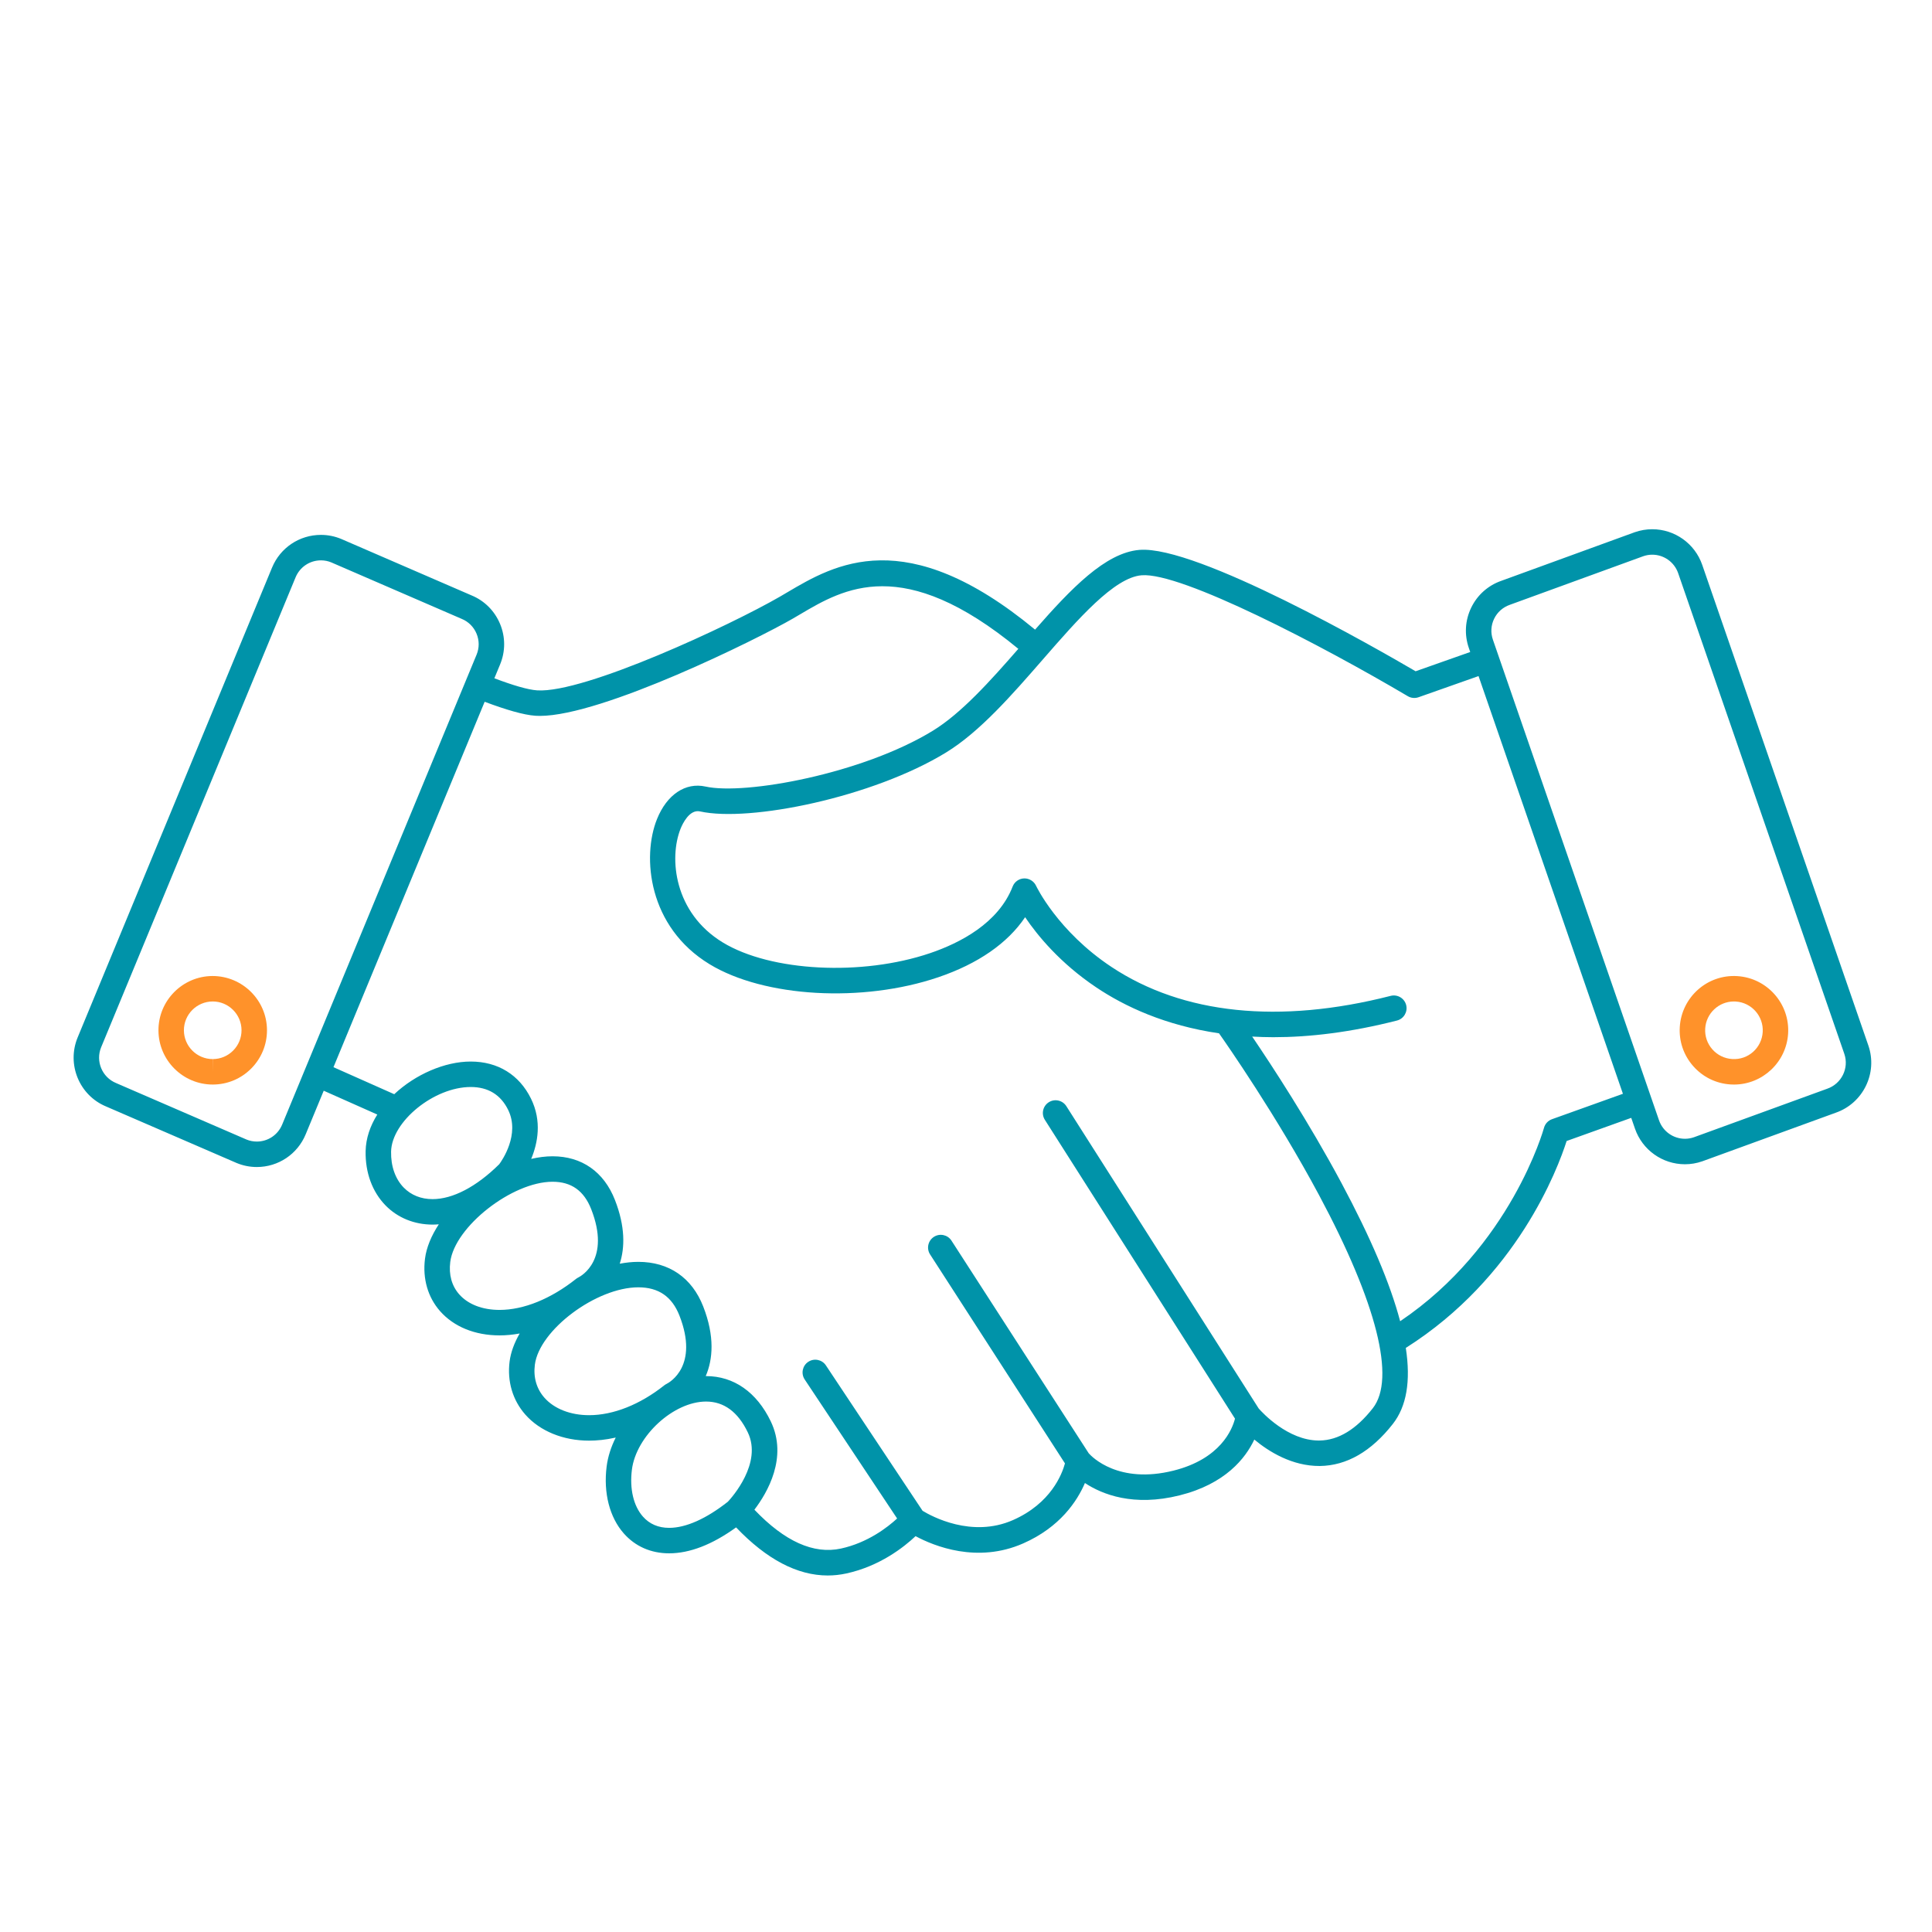
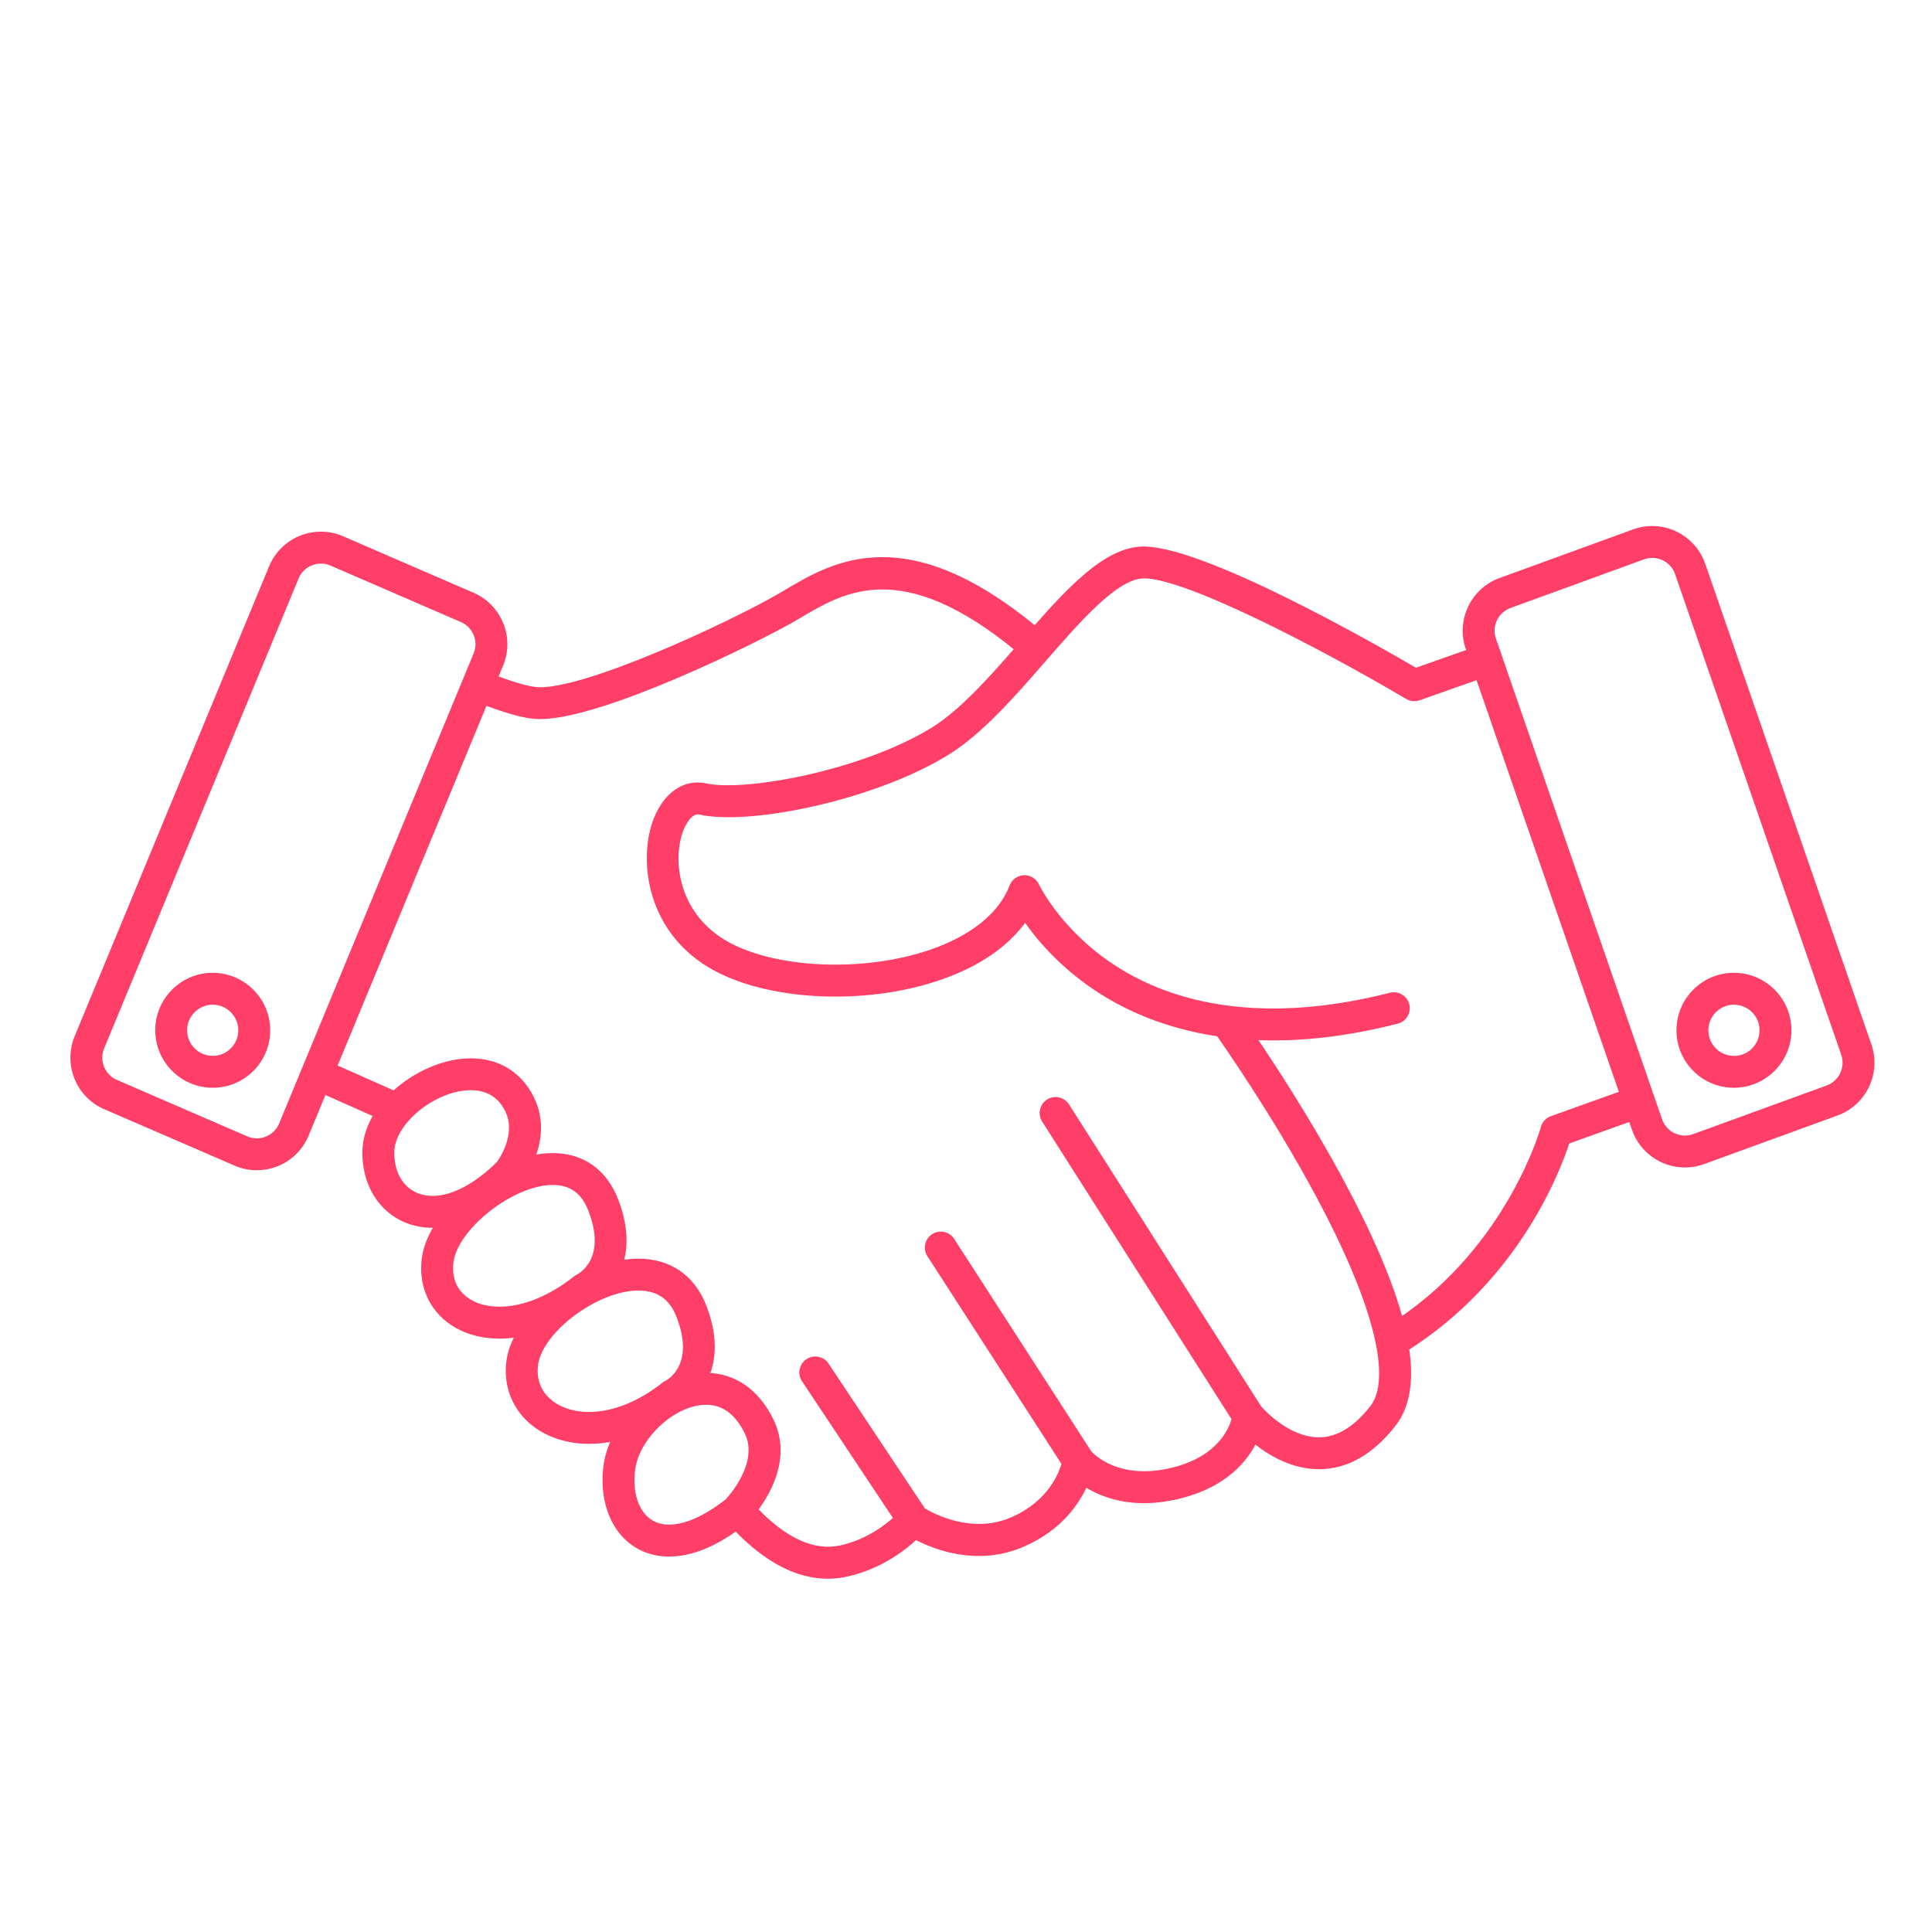
<svg xmlns="http://www.w3.org/2000/svg" version="1.1" id="Layer_1" x="0px" y="0px" width="300px" height="300px" viewBox="0 0 300 300" enable-background="new 0 0 300 300" xml:space="preserve">
  <g>
    <g>
-       <path fill="#0093A9" d="M290.117,162.343l-25.798-74.635c-1.145-3.306-4.263-5.529-7.76-5.529c-0.912,0-1.814,0.152-2.714,0.463    l-20.688,7.535c-2.073,0.716-3.744,2.196-4.703,4.168c-0.959,1.973-1.092,4.201-0.374,6.273l0.215,0.625l-8.479,2.99    c-5.952-3.485-34.001-19.59-42.892-18.845c-5.293,0.441-10.616,6.023-16.198,12.381c-20.123-16.634-31.146-10.124-38.494-5.783    c-0.376,0.223-0.741,0.44-1.099,0.646c-7.675,4.442-30.38,15.046-37.724,14.567c-1.454-0.096-3.8-0.801-6.644-1.875l0.891-2.152    c0.837-2.026,0.837-4.258-0.004-6.284c-0.84-2.025-2.419-3.604-4.414-4.428l-20.266-8.778c-1.003-0.414-2.058-0.625-3.136-0.625    c-3.334,0-6.314,1.991-7.59,5.074l-30.19,72.967c-1.729,4.183,0.266,8.995,4.417,10.715l20.267,8.775    c1.003,0.415,2.057,0.626,3.136,0.626h0c3.335,0,6.314-1.992,7.589-5.074l2.803-6.774l8.319,3.7    c-1.1,1.749-1.774,3.679-1.813,5.685c-0.065,3.334,1.038,6.329,3.103,8.437c1.876,1.913,4.464,2.966,7.287,2.967h0.002    c0.304,0,0.631-0.017,0.97-0.043c-1.15,1.758-1.923,3.587-2.145,5.354c-0.388,3.087,0.445,5.974,2.344,8.129    c2.141,2.427,5.421,3.764,9.238,3.764h0.001c1.021,0,2.066-0.104,3.121-0.295c-0.829,1.438-1.384,2.916-1.567,4.364    c-0.387,3.08,0.481,6,2.442,8.225c2.271,2.574,5.881,4.05,9.904,4.05c1.166,0,2.566-0.124,4.136-0.479    c-0.722,1.439-1.218,2.959-1.413,4.496c-0.514,4.098,0.456,7.885,2.663,10.387c1.784,2.022,4.22,3.092,7.046,3.092h0.001    c3.201,0,6.692-1.354,10.393-4.026c4.742,4.963,9.503,7.467,14.226,7.467c0.965,0,1.928-0.104,2.889-0.313    c5.215-1.135,8.961-4.1,10.753-5.793c2.875,1.542,9.57,4.271,16.713,1.126c5.721-2.518,8.379-6.563,9.587-9.377    c2.688,1.775,7.535,3.706,14.711,1.913c7.082-1.771,10.215-5.744,11.591-8.663c2.244,1.874,5.868,4.133,10.166,4.106    c4.173-0.051,7.99-2.247,11.344-6.53c2.129-2.72,2.804-6.635,2.013-11.804c17.27-10.934,23.59-27.798,24.973-32.131l10.032-3.594    l0.579,1.675c1.144,3.308,4.261,5.53,7.76,5.53c0.913,0,1.813-0.151,2.712-0.465l20.691-7.532    C289.316,171.306,291.597,166.621,290.117,162.343 M283.718,169.061l-20.691,7.533c-0.451,0.157-0.919,0.235-1.39,0.235    c-1.814,0-3.431-1.151-4.024-2.867l-25.797-74.635c-0.372-1.074-0.304-2.23,0.194-3.253c0.498-1.022,1.363-1.789,2.468-2.171    l20.69-7.535c0.452-0.156,0.92-0.236,1.392-0.236c1.813,0,3.431,1.153,4.024,2.87l25.799,74.632    C287.147,165.853,285.966,168.283,283.718,169.061 M39.876,177.261c-0.557,0-1.104-0.11-1.595-0.313l-20.264-8.775    c-2.17-0.899-3.205-3.394-2.308-5.563l30.19-72.966c0.662-1.599,2.207-2.633,3.937-2.633c0.556,0,1.103,0.11,1.595,0.313    L71.697,96.1c1.051,0.434,1.869,1.252,2.304,2.302c0.437,1.051,0.438,2.207,0.002,3.258l-30.191,72.968    C43.151,176.228,41.606,177.261,39.876,177.261 M103.908,237.244c-1.682,0-3.055-0.592-4.081-1.755    c-1.458-1.653-2.08-4.306-1.706-7.279c0.658-5.239,6.472-10.578,11.52-10.578c2.772,0,4.952,1.612,6.479,4.789    c2.289,4.765-2.461,10.087-3.093,10.763C109.651,235.841,106.5,237.244,103.908,237.244L103.908,237.244z M83.051,211.921    c0.677-5.396,9.54-12.027,16.071-12.027c3.139,0,5.229,1.442,6.387,4.405c3.031,7.758-1.485,10.326-1.989,10.583    c-0.132,0.064-0.258,0.142-0.374,0.233c-3.767,2.989-7.911,4.634-11.671,4.634c-2.889,0-5.419-0.989-6.939-2.714    C83.317,215.654,82.803,213.886,83.051,211.921 M77.574,203.403c-2.666,0-4.893-0.86-6.272-2.424    c-1.156-1.312-1.635-3.046-1.387-5.021c0.688-5.471,9.595-12.457,15.885-12.457c2.919,0,4.884,1.398,6.008,4.273    c3.03,7.757-1.485,10.325-1.989,10.582c-0.133,0.063-0.258,0.142-0.374,0.233C85.531,201.695,81.314,203.403,77.574,203.403    L77.574,203.403z M67.165,186.2c-1.779-0.001-3.323-0.617-4.464-1.781c-1.317-1.342-2.018-3.328-1.974-5.591    c0.091-4.692,6.677-10.039,12.366-10.039c2.697,0,4.651,1.194,5.811,3.549c1.879,3.818-0.964,7.877-1.382,8.44    c-3.532,3.497-7.206,5.422-10.355,5.422H67.165z M213.169,218.668c-2.574,3.286-5.354,4.974-8.262,5.015    c-0.038,0.001-0.077,0.002-0.114,0.002c-4.807-0.001-8.8-4.355-9.345-4.978l-29.867-46.943c-0.588-0.922-1.811-1.191-2.729-0.606    c-0.922,0.587-1.192,1.808-0.606,2.729l29.523,46.4c-0.425,1.664-2.238,6.243-9.548,8.071c-8.549,2.137-12.676-2.142-13.16-2.688    l-21.314-33.021c-0.592-0.918-1.815-1.181-2.733-0.59c-0.917,0.593-1.181,1.817-0.588,2.733l20.941,32.444    c-0.456,1.682-2.196,6.215-8.077,8.804c-6.406,2.818-12.657-0.604-14.034-1.445l-15.01-22.578    c-0.604-0.91-1.833-1.155-2.741-0.553c-0.909,0.605-1.156,1.832-0.552,2.74l14.352,21.587c-1.5,1.381-4.575,3.766-8.729,4.669    c-4.234,0.918-8.742-1.11-13.433-6.036c2.015-2.641,5.227-8.128,2.541-13.715c-2.178-4.533-5.744-7.029-10.042-7.029    c-0.019,0-0.038,0.001-0.057,0.001c1.118-2.593,1.42-6.18-0.393-10.819c-1.744-4.463-5.32-6.921-10.069-6.921    c-0.946,0-1.915,0.104-2.891,0.287c0.81-2.498,0.863-5.782-0.742-9.892c-1.71-4.379-5.151-6.789-9.69-6.789    c-1.077,0-2.19,0.145-3.317,0.409c1.005-2.416,1.699-5.846-0.032-9.364c-1.827-3.711-5.151-5.756-9.358-5.756    c-4.033,0-8.6,2.001-11.876,5.071l-9.436-4.195l23.477-56.742c3.265,1.228,6.057,2.052,7.893,2.173    c0.217,0.014,0.445,0.021,0.681,0.021c9.722,0,33.821-11.949,39.283-15.11c0.368-0.212,0.744-0.435,1.129-0.663    c6.759-3.994,15.958-9.417,33.882,5.36c-4.363,5-8.853,10.008-13.284,12.722c-10.911,6.682-29.155,10.021-35.283,8.663    c-3.122-0.69-6.01,1.246-7.542,5.056c-2.357,5.862-1.38,16.729,8.17,22.533c8.472,5.149,23.742,6.02,35.516,2.02    c6.166-2.094,10.754-5.279,13.479-9.32c1.928,2.854,5.437,7.131,11.028,10.885c4.443,2.984,10.713,5.915,19.078,7.142    c1.127,1.601,8.917,12.76,15.541,25.136C213.791,202.344,216.754,214.091,213.169,218.668 M240.992,173.789    c-0.609,0.217-1.075,0.722-1.243,1.347c-0.051,0.189-5.147,18.444-22.335,30.024c-1.542-5.847-4.574-12.981-9.116-21.47    c-5.092-9.51-10.854-18.303-13.86-22.731c1.068,0.057,2.155,0.098,3.281,0.098c5.642,0,12.026-0.756,19.205-2.589    c1.057-0.271,1.695-1.349,1.425-2.406c-0.271-1.057-1.35-1.694-2.405-1.425c-17.274,4.417-32.264,2.863-43.349-4.488    c-8.371-5.552-11.682-12.532-11.712-12.598c-0.332-0.723-1.081-1.174-1.855-1.151c-0.795,0.023-1.497,0.52-1.784,1.261    c-2.211,5.702-8.188,8.771-12.813,10.341c-10.601,3.6-24.74,2.873-32.191-1.655c-7.574-4.603-8.392-13.109-6.555-17.68    c0.29-0.719,1.366-3.034,3.018-2.67c7.683,1.706,26.824-2.183,38.205-9.154c5.241-3.208,10.232-8.939,15.059-14.482    c5.431-6.233,11.045-12.678,15.288-13.031c6.149-0.525,28.105,10.945,41.349,18.774c0.503,0.298,1.112,0.357,1.663,0.164    l9.32-3.287l22.42,64.861L240.992,173.789z" />
-       <path fill="#FF922A" d="M277.656,160.514c0.295-4.636-3.238-8.648-7.877-8.943c-4.673-0.303-8.648,3.271-8.942,7.876    c-0.144,2.247,0.599,4.413,2.086,6.103s3.544,2.699,5.789,2.842c0.182,0.011,0.362,0.017,0.543,0.017    C273.683,168.407,277.374,164.939,277.656,160.514 M265.89,162.937c-0.79-0.897-1.183-2.047-1.106-3.239    c0.148-2.35,2.108-4.19,4.459-4.19c0.096,0,0.191,0.003,0.287,0.009c2.462,0.156,4.337,2.287,4.182,4.748    c-0.155,2.445-2.245,4.349-4.749,4.18C267.771,164.369,266.679,163.833,265.89,162.937" />
-       <path fill="#FF922A" d="M41.457,159.946c-0.019-4.627-3.8-8.392-8.458-8.392c-4.647,0.019-8.413,3.813-8.394,8.458    c0.019,4.629,3.798,8.395,8.424,8.395h0.035c2.251-0.009,4.363-0.893,5.95-2.492C40.597,164.318,41.465,162.199,41.457,159.946     M33.048,164.454l-0.02,1.977v-1.977c-2.455,0-4.46-1.999-4.471-4.456c-0.01-2.466,1.989-4.481,4.473-4.491    c2.456,0,4.464,1.999,4.474,4.455c0.005,1.195-0.457,2.321-1.298,3.169C35.365,163.979,34.243,164.448,33.048,164.454" />
+       <path fill="#FF3F68" stroke="#FF3F68" stroke-miterlimit="10" d="M290.117,162.343l-25.799-74.635    c-1.145-3.306-4.262-5.529-7.76-5.529c-0.912,0-1.813,0.152-2.713,0.463l-20.688,7.535c-2.073,0.716-3.744,2.196-4.703,4.168    c-0.959,1.973-1.093,4.201-0.374,6.273l0.215,0.625l-8.479,2.99c-5.953-3.485-34.002-19.59-42.893-18.845    c-5.293,0.441-10.615,6.023-16.197,12.381c-20.124-16.634-31.146-10.124-38.495-5.783c-0.376,0.223-0.741,0.44-1.099,0.646    c-7.675,4.442-30.38,15.046-37.724,14.567c-1.454-0.096-3.8-0.801-6.644-1.875l0.891-2.152c0.837-2.026,0.837-4.258-0.004-6.284    c-0.84-2.025-2.419-3.604-4.414-4.428l-20.266-8.778c-1.003-0.414-2.058-0.625-3.136-0.625c-3.334,0-6.314,1.991-7.59,5.074    l-30.19,72.967c-1.729,4.184,0.266,8.995,4.417,10.715l20.267,8.775c1.003,0.415,2.057,0.626,3.136,0.626l0,0    c3.335,0,6.314-1.991,7.589-5.073l2.803-6.774l8.319,3.7c-1.1,1.748-1.774,3.679-1.813,5.685    c-0.065,3.334,1.038,6.329,3.103,8.437c1.876,1.914,4.464,2.967,7.287,2.967h0.002c0.304,0,0.631-0.016,0.97-0.043    c-1.15,1.759-1.923,3.588-2.145,5.354c-0.388,3.087,0.445,5.974,2.344,8.129c2.141,2.427,5.421,3.765,9.238,3.765h0.001    c1.021,0,2.066-0.104,3.121-0.295c-0.829,1.438-1.384,2.916-1.567,4.363c-0.387,3.08,0.481,6,2.442,8.225    c2.271,2.574,5.881,4.051,9.904,4.051c1.166,0,2.566-0.124,4.136-0.479c-0.722,1.438-1.218,2.959-1.413,4.495    c-0.514,4.099,0.456,7.886,2.663,10.388c1.784,2.021,4.22,3.092,7.046,3.092h0.001c3.201,0,6.692-1.354,10.393-4.026    c4.742,4.963,9.503,7.468,14.226,7.468c0.965,0,1.928-0.104,2.889-0.313c5.215-1.136,8.961-4.101,10.753-5.793    c2.875,1.542,9.57,4.271,16.713,1.126c5.721-2.518,8.379-6.563,9.587-9.377c2.688,1.775,7.535,3.705,14.712,1.912    c7.081-1.771,10.215-5.743,11.59-8.662c2.244,1.874,5.869,4.133,10.166,4.105c4.174-0.051,7.99-2.246,11.344-6.529    c2.13-2.721,2.805-6.635,2.014-11.805c17.27-10.934,23.59-27.798,24.973-32.131l10.032-3.594l0.579,1.675    c1.145,3.308,4.262,5.53,7.76,5.53c0.913,0,1.813-0.151,2.713-0.465l20.69-7.532C289.316,171.307,291.598,166.621,290.117,162.343     M283.718,169.061l-20.69,7.533c-0.451,0.157-0.92,0.235-1.391,0.235c-1.814,0-3.431-1.151-4.023-2.867l-25.797-74.635    c-0.373-1.074-0.305-2.23,0.193-3.253c0.498-1.022,1.363-1.789,2.469-2.171l20.689-7.535c0.452-0.156,0.92-0.236,1.393-0.236    c1.813,0,3.431,1.153,4.023,2.87l25.799,74.632C287.146,165.854,285.966,168.283,283.718,169.061 M39.876,177.261    c-0.557,0-1.104-0.11-1.595-0.313l-20.264-8.775c-2.17-0.899-3.205-3.394-2.308-5.563l30.19-72.965    c0.662-1.599,2.207-2.633,3.937-2.633c0.556,0,1.103,0.11,1.595,0.313L71.697,96.1c1.051,0.434,1.869,1.252,2.304,2.302    c0.437,1.051,0.438,2.207,0.002,3.258l-30.191,72.968C43.151,176.229,41.606,177.261,39.876,177.261 M103.908,237.244    c-1.682,0-3.055-0.592-4.081-1.755c-1.458-1.653-2.08-4.306-1.706-7.279c0.658-5.239,6.472-10.578,11.52-10.578    c2.772,0,4.952,1.612,6.479,4.789c2.289,4.765-2.461,10.087-3.093,10.763C109.651,235.841,106.5,237.244,103.908,237.244    L103.908,237.244z M83.051,211.921c0.677-5.396,9.54-12.026,16.071-12.026c3.139,0,5.229,1.441,6.387,4.404    c3.031,7.758-1.485,10.326-1.989,10.583c-0.132,0.064-0.258,0.142-0.374,0.233c-3.767,2.988-7.911,4.634-11.671,4.634    c-2.889,0-5.419-0.989-6.939-2.714C83.317,215.654,82.803,213.886,83.051,211.921 M77.574,203.402    c-2.666,0-4.893-0.859-6.272-2.424c-1.156-1.312-1.635-3.045-1.387-5.021c0.688-5.472,9.595-12.457,15.885-12.457    c2.919,0,4.884,1.397,6.008,4.272c3.03,7.758-1.485,10.326-1.989,10.582c-0.133,0.063-0.258,0.143-0.374,0.233    C85.531,201.695,81.314,203.402,77.574,203.402L77.574,203.402z M67.165,186.2c-1.779-0.001-3.323-0.617-4.464-1.781    c-1.317-1.342-2.018-3.328-1.974-5.591c0.091-4.692,6.677-10.039,12.366-10.039c2.697,0,4.651,1.193,5.811,3.549    c1.879,3.818-0.964,7.877-1.382,8.439c-3.532,3.498-7.206,5.423-10.355,5.423H67.165L67.165,186.2z M213.169,218.668    c-2.573,3.286-5.354,4.975-8.262,5.016c-0.038,0-0.077,0.002-0.114,0.002c-4.807-0.002-8.8-4.355-9.345-4.979l-29.867-46.943    c-0.588-0.922-1.812-1.19-2.729-0.605c-0.922,0.587-1.191,1.808-0.605,2.729l29.523,46.4c-0.426,1.664-2.238,6.243-9.549,8.07    c-8.549,2.138-12.676-2.142-13.16-2.688l-21.313-33.021c-0.592-0.918-1.815-1.181-2.733-0.59    c-0.917,0.594-1.181,1.817-0.588,2.733l20.941,32.444c-0.456,1.682-2.196,6.215-8.077,8.804    c-6.406,2.817-12.657-0.604-14.034-1.444l-15.01-22.578c-0.604-0.91-1.833-1.156-2.741-0.554c-0.909,0.604-1.156,1.832-0.552,2.74    l14.352,21.587c-1.5,1.381-4.575,3.766-8.729,4.669c-4.234,0.918-8.742-1.11-13.433-6.036c2.015-2.641,5.227-8.128,2.541-13.715    c-2.178-4.533-5.744-7.029-10.042-7.029c-0.019,0-0.038,0.002-0.057,0.002c1.118-2.594,1.42-6.181-0.393-10.819    c-1.744-4.464-5.32-6.921-10.069-6.921c-0.946,0-1.915,0.104-2.891,0.287c0.81-2.498,0.863-5.782-0.742-9.893    c-1.71-4.379-5.151-6.789-9.69-6.789c-1.077,0-2.19,0.145-3.317,0.409c1.005-2.416,1.699-5.847-0.032-9.364    c-1.827-3.711-5.151-5.756-9.358-5.756c-4.033,0-8.6,2.001-11.876,5.071l-9.436-4.195l23.477-56.742    c3.265,1.228,6.057,2.052,7.893,2.173c0.217,0.014,0.445,0.021,0.681,0.021c9.722,0,33.821-11.949,39.283-15.11    c0.368-0.212,0.744-0.435,1.129-0.663c6.759-3.994,15.958-9.417,33.882,5.36c-4.362,5-8.853,10.008-13.284,12.722    c-10.911,6.682-29.155,10.021-35.283,8.663c-3.122-0.69-6.01,1.246-7.542,5.056c-2.357,5.862-1.38,16.729,8.17,22.533    c8.472,5.149,23.742,6.02,35.516,2.02c6.166-2.094,10.754-5.279,13.479-9.32c1.928,2.854,5.438,7.131,11.028,10.886    c4.442,2.983,10.713,5.914,19.078,7.142c1.127,1.601,8.917,12.76,15.541,25.136C213.791,202.344,216.754,214.091,213.169,218.668     M240.992,173.789c-0.609,0.217-1.075,0.722-1.243,1.347c-0.051,0.189-5.147,18.444-22.335,30.024    c-1.542-5.848-4.574-12.98-9.116-21.471c-5.092-9.51-10.854-18.303-13.86-22.73c1.068,0.057,2.155,0.098,3.281,0.098    c5.643,0,12.026-0.756,19.205-2.589c1.057-0.271,1.695-1.349,1.426-2.405c-0.271-1.058-1.351-1.694-2.406-1.426    c-17.273,4.417-32.264,2.863-43.348-4.488c-8.371-5.552-11.683-12.532-11.713-12.598c-0.332-0.723-1.08-1.174-1.855-1.151    c-0.795,0.023-1.496,0.52-1.783,1.261c-2.211,5.702-8.188,8.771-12.813,10.341c-10.601,3.6-24.74,2.873-32.191-1.655    c-7.574-4.603-8.392-13.109-6.555-17.68c0.29-0.719,1.366-3.034,3.018-2.67c7.683,1.706,26.824-2.183,38.205-9.154    c5.24-3.208,10.232-8.939,15.059-14.482c5.432-6.233,11.045-12.678,15.288-13.031c6.149-0.525,28.104,10.945,41.349,18.774    c0.504,0.298,1.112,0.357,1.664,0.164l9.319-3.287l22.42,64.861L240.992,173.789z" />
+       <path fill="#FF3F68" stroke="#FF3F68" stroke-miterlimit="10" d="M277.656,160.514c0.295-4.636-3.238-8.647-7.877-8.942    c-4.674-0.304-8.648,3.271-8.942,7.876c-0.144,2.246,0.599,4.412,2.086,6.103s3.544,2.699,5.789,2.843    c0.183,0.01,0.362,0.017,0.543,0.017C273.684,168.407,277.374,164.939,277.656,160.514 M265.891,162.938    c-0.791-0.897-1.184-2.047-1.106-3.239c0.147-2.351,2.108-4.19,4.459-4.19c0.096,0,0.19,0.003,0.287,0.01    c2.462,0.155,4.337,2.287,4.182,4.748c-0.155,2.444-2.245,4.349-4.749,4.18C267.771,164.369,266.68,163.833,265.891,162.938" />
+       <path fill="#FF3F68" stroke="#FF3F68" stroke-miterlimit="10" d="M41.457,159.945c-0.019-4.627-3.8-8.391-8.458-8.391    c-4.647,0.019-8.413,3.813-8.394,8.457c0.019,4.629,3.798,8.396,8.424,8.396h0.035c2.251-0.009,4.363-0.894,5.95-2.492    C40.597,164.318,41.465,162.199,41.457,159.945 M33.048,164.454l-0.02,1.978v-1.978c-2.455,0-4.46-1.999-4.471-4.456    c-0.01-2.466,1.989-4.48,4.473-4.491c2.456,0,4.464,1.999,4.474,4.455c0.005,1.195-0.457,2.321-1.298,3.169    S34.243,164.448,33.048,164.454" />
    </g>
  </g>
</svg>
